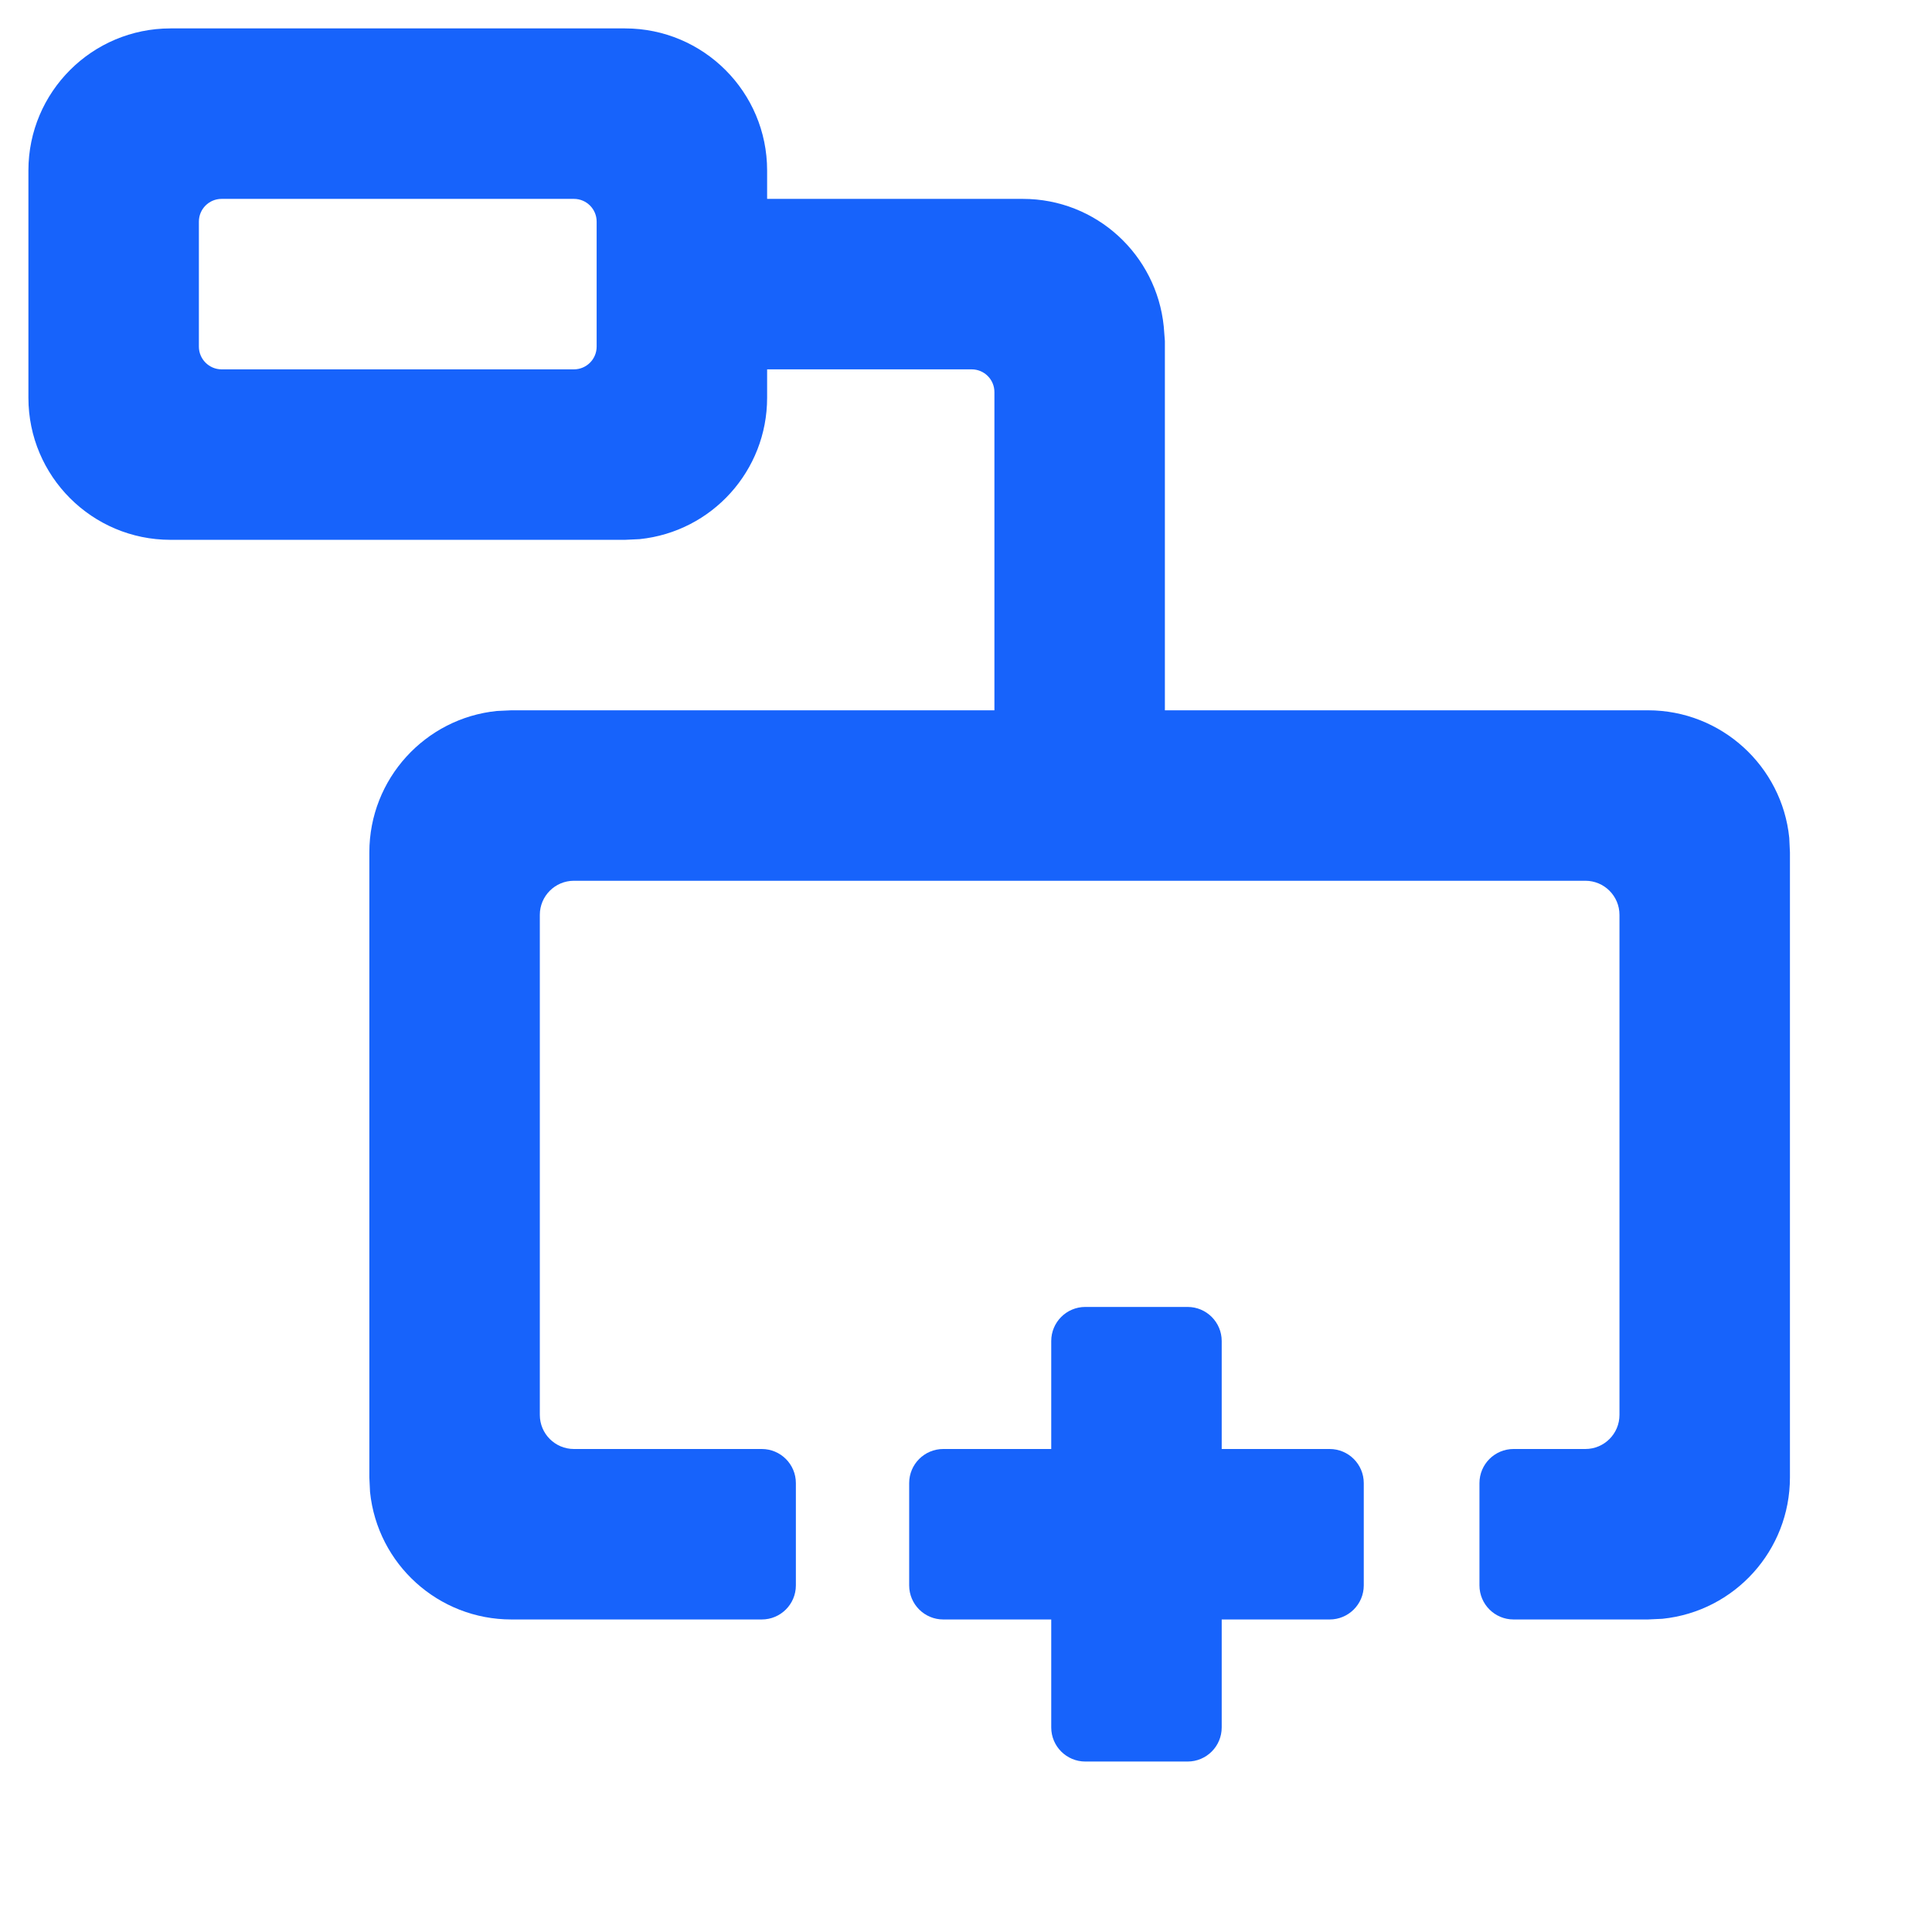
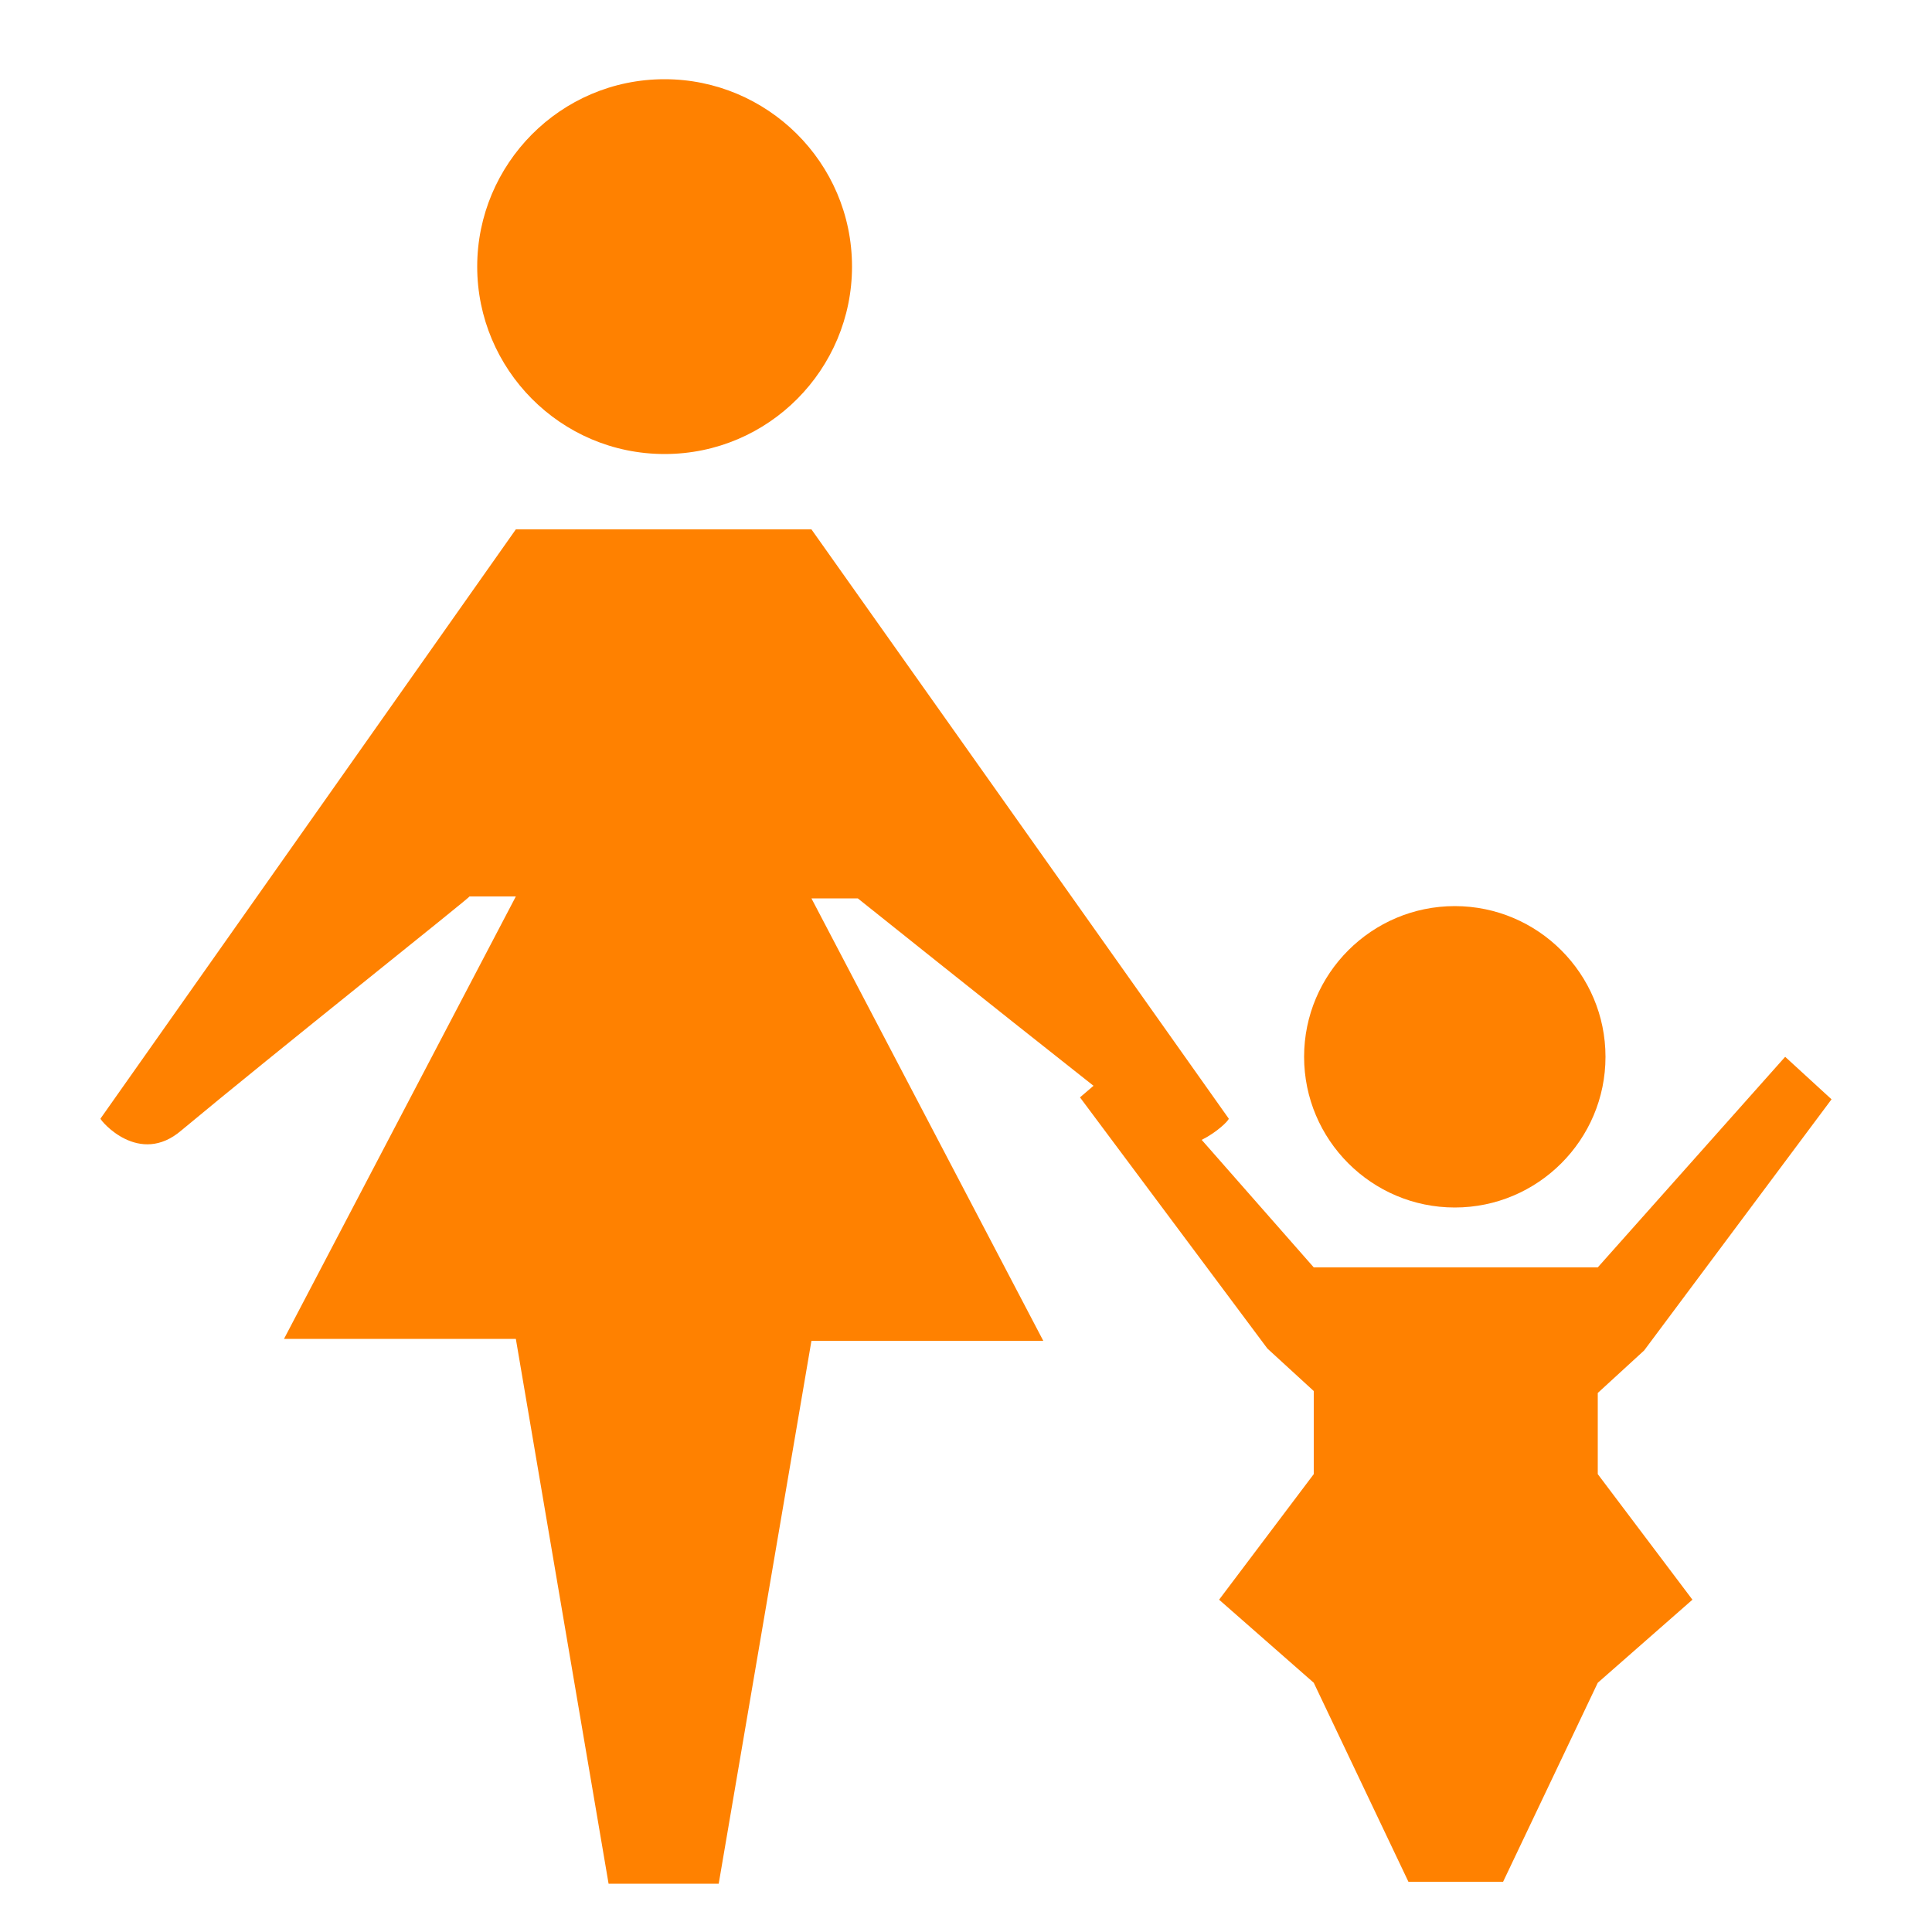
- <svg xmlns="http://www.w3.org/2000/svg" t="1621045874854" class="icon" viewBox="0 0 1024 1024" version="1.1" p-id="12546" width="200" height="200">
+ <svg xmlns="http://www.w3.org/2000/svg" t="1621046305805" class="icon" viewBox="0 0 1024 1024" version="1.1" p-id="29324" width="200" height="200">
  <defs>
    <style type="text/css" />
  </defs>
-   <path d="M629.459 692.706a18.071 18.071 0 0 1 18.071 18.071v57.224h57.224a18.071 18.071 0 0 1 18.071 18.071v54.212a18.071 18.071 0 0 1-18.071 18.071h-57.224v57.224a18.071 18.071 0 0 1-18.071 18.071h-54.212a18.071 18.071 0 0 1-18.071-18.071V858.353h-57.224a18.071 18.071 0 0 1-18.071-18.071v-54.212a18.071 18.071 0 0 1 18.071-18.071H557.176v-57.224a18.071 18.071 0 0 1 18.071-18.071h54.212zM331.294 15.059C372.856 15.059 406.588 48.791 406.588 90.353v15.059h135.529c38.972 0 70.837 29.636 74.692 67.584l0.602 7.71V376.471h256c38.972 0 71.078 29.636 74.933 67.584l0.361 7.71v331.294a75.294 75.294 0 0 1-67.584 74.933L873.412 858.353h-71.198a18.071 18.071 0 0 1-18.071-18.071v-54.212a18.071 18.071 0 0 1 18.071-18.071h38.069a18.071 18.071 0 0 0 18.071-18.071V484.894a18.071 18.071 0 0 0-18.071-18.071H304.188a18.071 18.071 0 0 0-18.071 18.071v265.035a18.071 18.071 0 0 0 18.071 18.071h99.569a18.071 18.071 0 0 1 18.071 18.071v54.212a18.071 18.071 0 0 1-18.071 18.071H271.059a75.294 75.294 0 0 1-74.933-67.584L195.765 783.059v-331.294c0-38.972 29.636-71.078 67.584-74.933L271.059 376.471H527.059V207.812a12.047 12.047 0 0 0-12.047-12.047H406.588v15.059a75.294 75.294 0 0 1-67.584 74.933L331.294 286.118h-240.941C48.791 286.118 15.059 252.386 15.059 210.824v-120.471C15.059 48.791 48.791 15.059 90.353 15.059zM304.188 105.412H117.459a12.047 12.047 0 0 0-12.047 12.047v66.259c0 6.626 5.421 12.047 12.047 12.047h186.729a12.047 12.047 0 0 0 12.047-12.047V117.459a12.047 12.047 0 0 0-12.047-12.047z" fill="#1763FB" p-id="12547" />
+   <path d="M352.256 240.64c55.296 0 99.328-45.056 99.328-99.328 0-55.296-45.056-99.328-99.328-99.328-55.296 0-99.328 45.056-99.328 99.328S296.96 240.64 352.256 240.64zM771.072 640c44.032 0 79.872-35.84 79.872-79.872s-35.84-79.872-79.872-79.872-79.872 35.84-79.872 79.872S727.04 640 771.072 640zM846.848 738.304l24.576-22.528 99.328-133.12-24.576-22.528-99.328 111.616L696.32 671.744 636.928 604.16c8.192-4.096 14.336-10.24 14.336-11.264L430.08 280.576 273.408 280.576 53.248 592.896c0 1.024 20.48 25.6 43.008 6.144 49.152-40.96 153.6-123.904 152.576-123.904l24.576 0-122.88 234.496 122.88 0 49.152 288.768 58.368 0L430.08 710.656l122.88 0L430.08 476.16l24.576 0c0 0 71.68 57.344 124.928 99.328l-7.168 6.144 99.328 133.12L696.32 737.28l0 44.032-50.176 66.56 50.176 44.032 50.176 105.472 50.176 0 50.176-105.472 50.176-44.032-50.176-66.56C846.848 781.312 846.848 738.304 846.848 738.304z" fill="#ff8100" p-id="29325" />
</svg>
